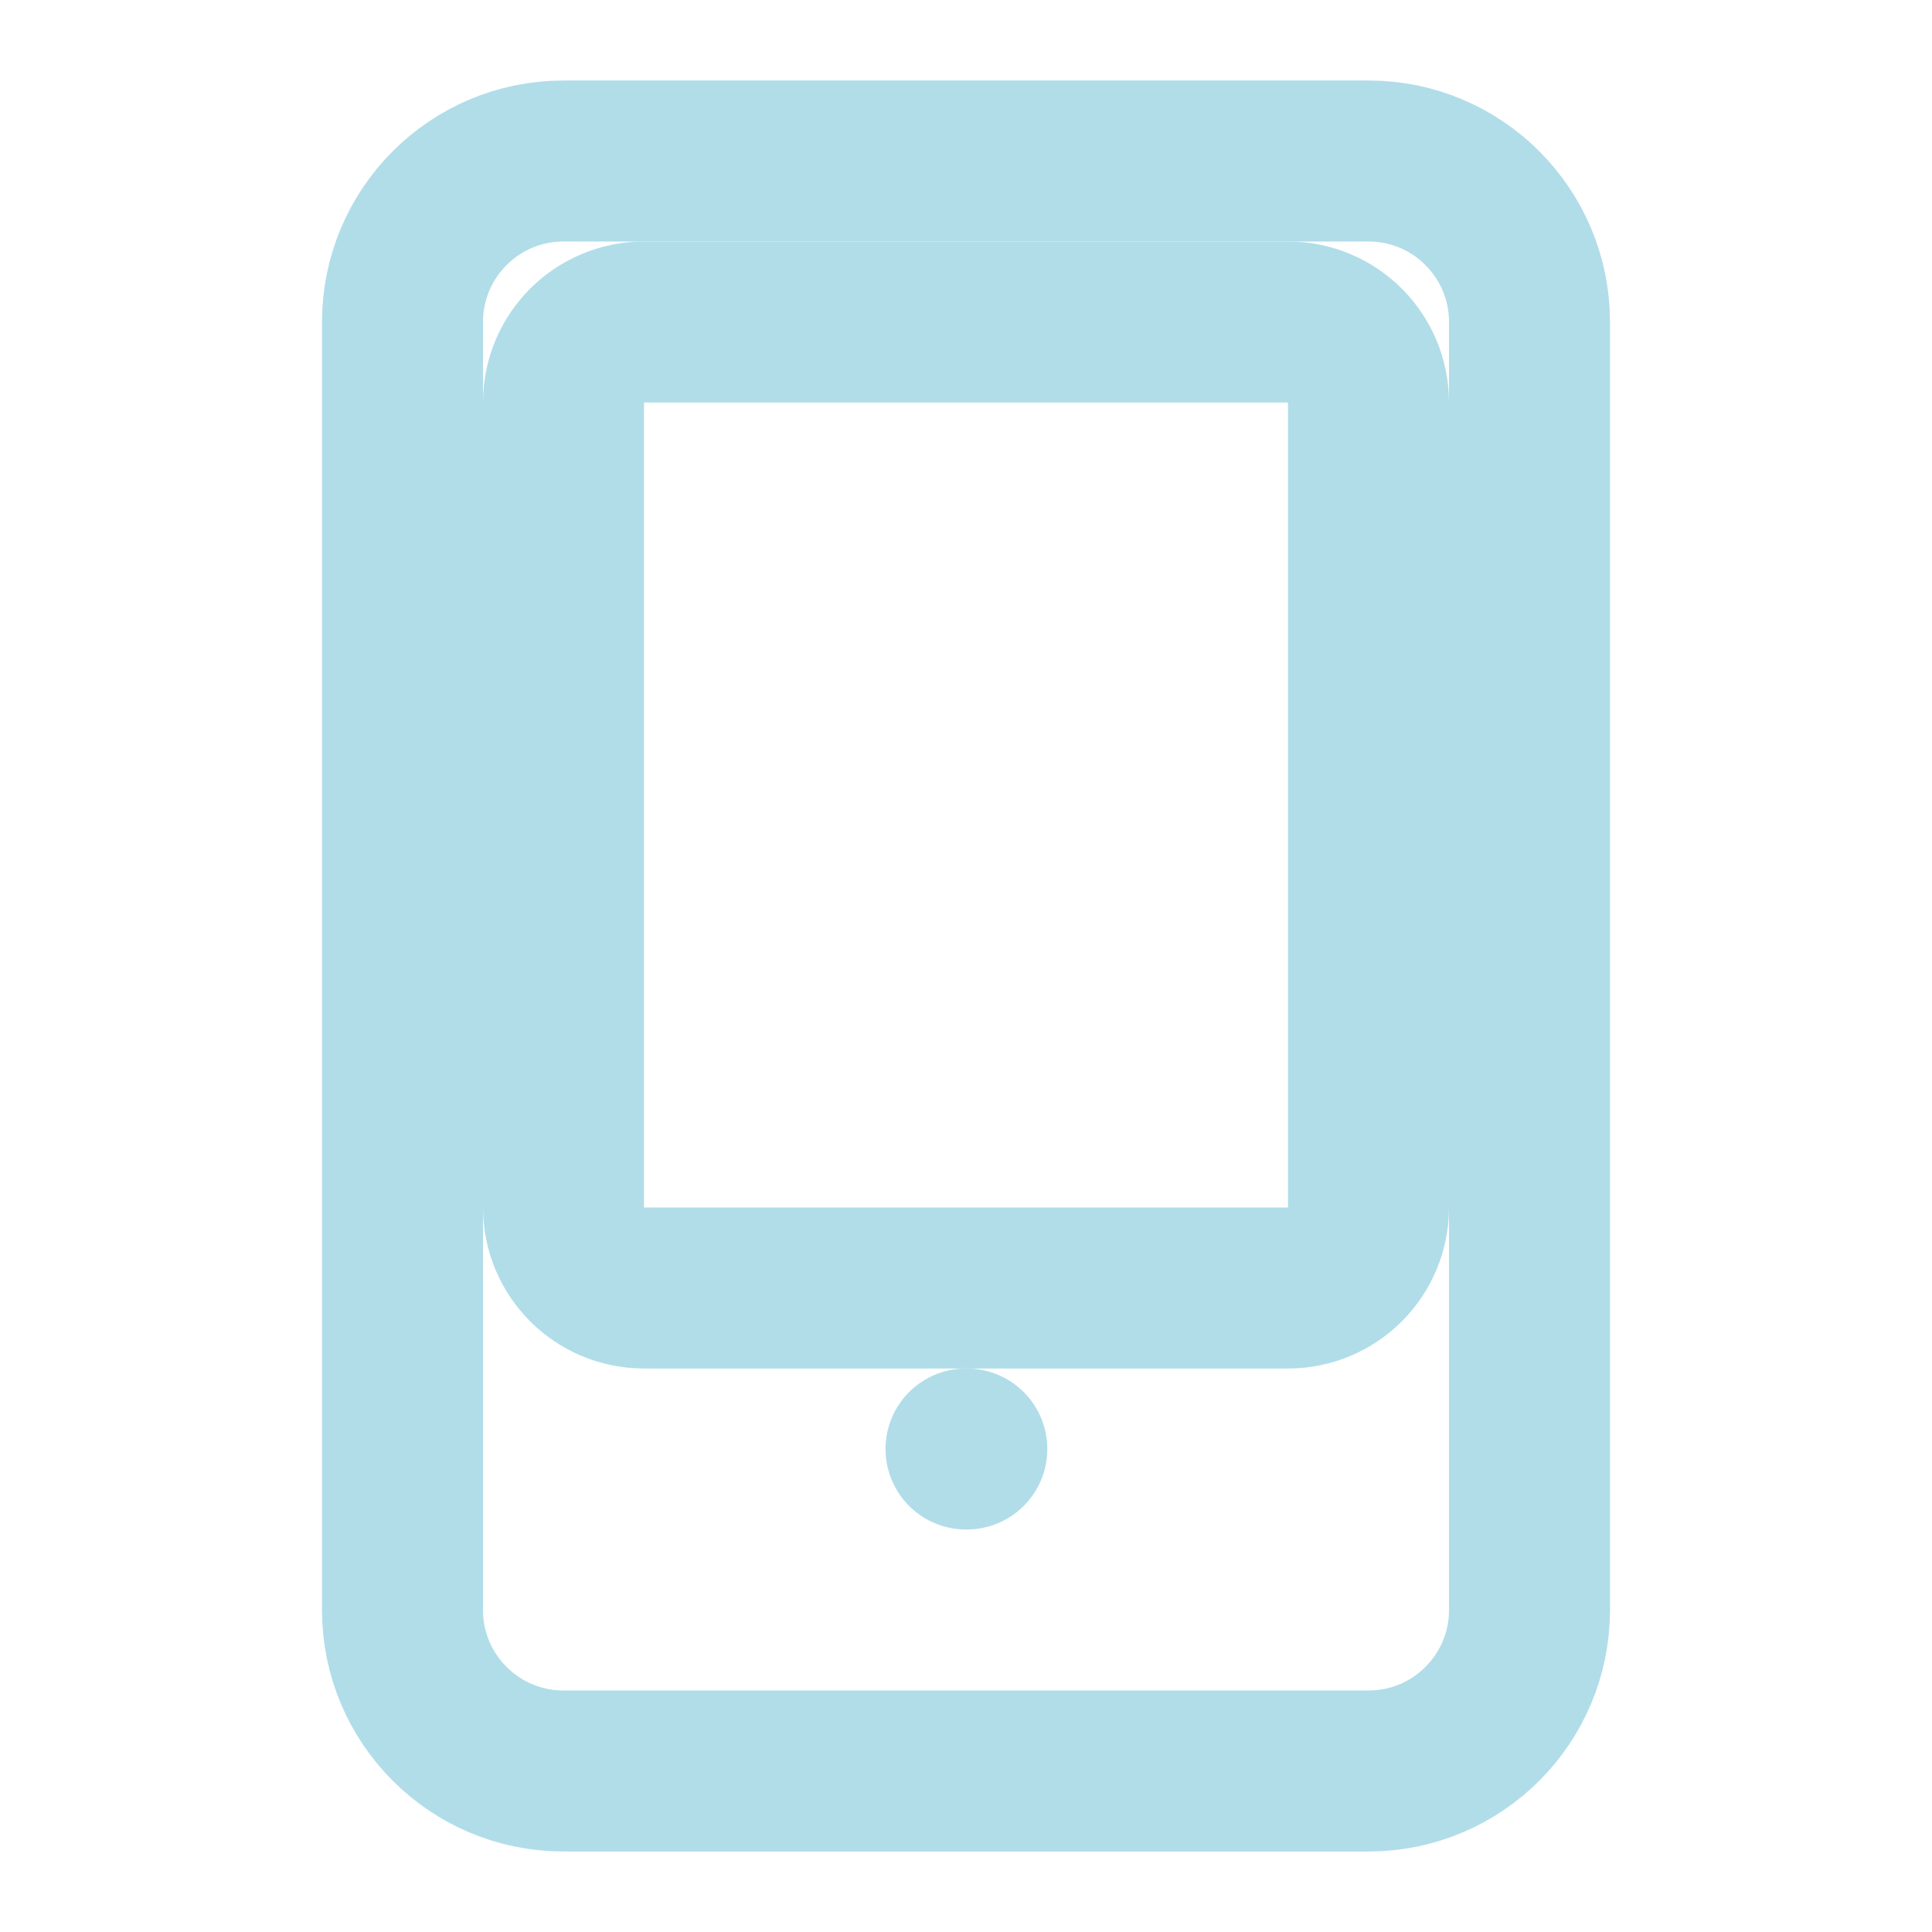
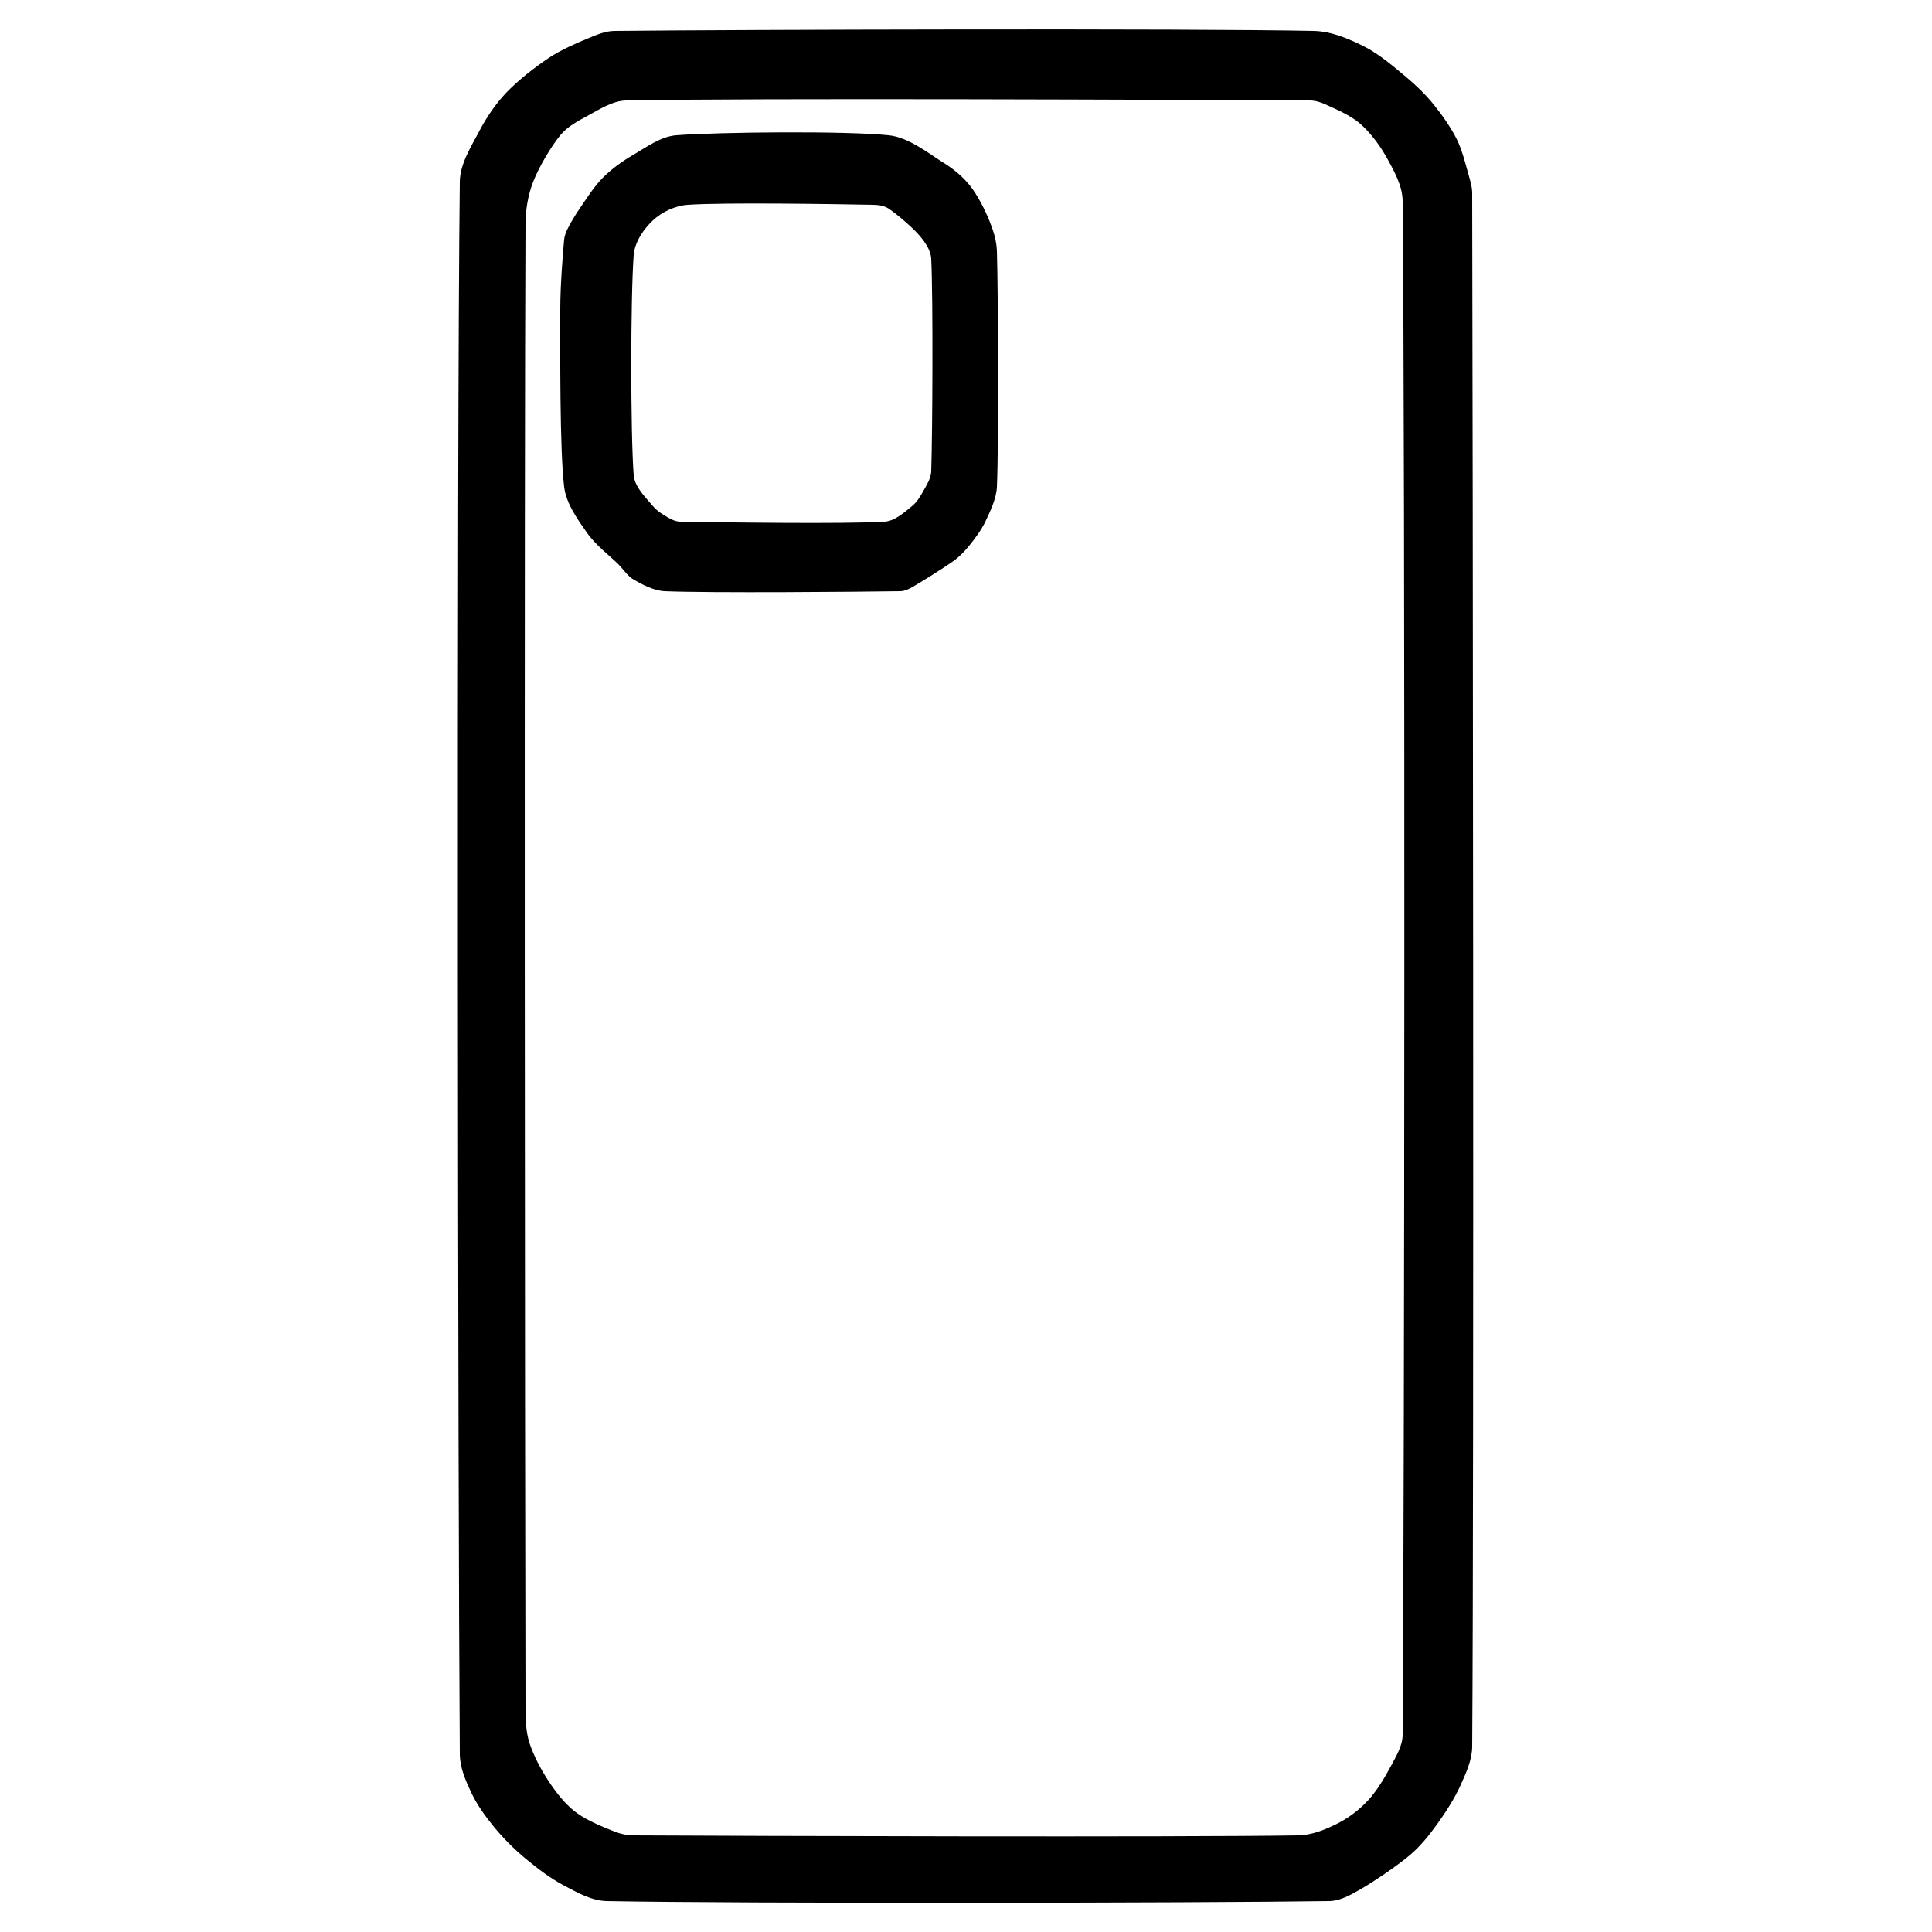
- <svg xmlns="http://www.w3.org/2000/svg" viewBox="0 0 24 24" fill="none" stroke="#b1dde9" stroke-width="2" stroke-linecap="round" stroke-linejoin="round">
-   <rect x="5" y="2" width="14" height="20" rx="2" ry="2" />
-   <line x1="12" y1="18" x2="12.01" y2="18" />
-   <rect x="7" y="4" width="10" height="12" rx="1" />
+ <svg xmlns="http://www.w3.org/2000/svg" width="100%" height="100%" viewBox="0 0 500 500" version="1.1" xml:space="preserve" style="fill-rule:evenodd;clip-rule:evenodd;stroke-linejoin:round;stroke-miterlimit:2;">
+   <path d="M159,8c31.333,-0.333 148.667,-0.667 181,0c4.533,0.093 9,2 13,4c4,2 8,5.5 11,8c2.535,2.113 4.919,4.439 7,7c2.167,2.667 4.5,6 6,9c1.414,2.828 2.333,6.667 3,9c0.467,1.634 0.996,3.3 1,5c0.167,67.833 0.5,333.333 0,402c-0.025,3.48 -1.572,6.826 -3,10c-1.5,3.333 -3.833,7 -6,10c-2.075,2.873 -4.3,5.705 -7,8c-3.333,2.833 -9.5,7 -13,9c-2.473,1.413 -5.152,2.956 -8,3c-32.5,0.5 -154,0.667 -187,0c-3.901,-0.079 -7.544,-2.19 -11,-4c-3.5,-1.833 -7,-4.5 -10,-7c-2.897,-2.414 -5.667,-5.167 -8,-8c-2.292,-2.783 -4.5,-5.833 -6,-9c-1.49,-3.145 -2.975,-6.52 -3,-10c-0.5,-69.5 -0.833,-337 0,-407c0.055,-4.642 3,-9.167 5,-13c1.882,-3.607 4.202,-7.046 7,-10c3,-3.167 7.5,-6.667 11,-9c3.101,-2.067 7.167,-3.833 10,-5c2.244,-0.924 4.573,-1.974 7,-2Zm3,18c-3.589,0.077 -7.167,2.5 -10,4c-2.534,1.342 -5.177,2.787 -7,5c-2.333,2.833 -5.5,8.167 -7,12c-1.358,3.471 -1.981,7.273 -2,11c-0.333,65.833 -0.167,318.5 0,384c0.008,3.018 0.091,6.122 1,9c1,3.167 3,7 5,10c1.966,2.948 4.185,5.848 7,8c2.833,2.167 7.5,4 10,5c1.578,0.631 3.3,0.99 5,1c29.5,0.167 141.667,0.5 172,0c3.48,-0.057 7,-1.5 10,-3c2.981,-1.491 5.726,-3.563 8,-6c2.333,-2.5 4.5,-6.167 6,-9c1.333,-2.517 2.979,-5.152 3,-8c0.5,-67.5 0.667,-329 0,-397c-0.038,-3.901 -2.167,-7.667 -4,-11c-1.832,-3.33 -4.333,-6.667 -7,-9c-2.583,-2.26 -6.833,-4 -9,-5c-1.248,-0.576 -2.626,-0.992 -4,-1c-30.167,-0.167 -145.833,-0.667 -177,0Z" style="fill-rule:nonzero;" />
+   <path d="M175,35c11,-0.833 43.5,-1.167 55,0c5.191,0.527 10.5,4.833 14,7c2.613,1.618 5.08,3.6 7,6c2,2.5 3.833,6.167 5,9c1.047,2.542 1.92,5.252 2,8c0.333,11.5 0.5,49.333 0,61c-0.135,3.159 -1.833,6.5 -3,9c-1.016,2.178 -2.667,4.333 -4,6c-1.178,1.472 -2.479,2.885 -4,4c-2.5,1.833 -8.667,5.667 -11,7c-0.915,0.523 -1.946,0.984 -3,1c-10.667,0.167 -49.5,0.5 -61,0c-2.845,-0.124 -6,-1.833 -8,-3c-1.629,-0.95 -2.667,-2.667 -4,-4c-2,-2 -5.837,-4.91 -8,-8c-2.333,-3.333 -5.464,-7.56 -6,-12c-1.167,-9.667 -1,-35.333 -1,-46c0,-6.009 0.667,-14.5 1,-18c0.1,-1.049 0.529,-2.057 1,-3c0.667,-1.333 1.894,-3.402 3,-5c1.5,-2.167 3.667,-5.667 6,-8c2.333,-2.333 5.115,-4.33 8,-6c3.167,-1.833 6.984,-4.696 11,-5Zm3,18c-3.275,0.23 -6.667,1.833 -9,4c-2.333,2.167 -4.741,5.578 -5,9c-0.833,11 -0.833,46.167 0,57c0.241,3.135 3.5,6.167 5,8c1.055,1.29 2.833,2.333 4,3c0.915,0.523 1.946,0.981 3,1c9.333,0.167 43,0.667 53,0c2.681,-0.179 5.333,-2.667 7,-4c1.301,-1.041 2.191,-2.543 3,-4c0.833,-1.5 1.94,-3.206 2,-5c0.333,-10 0.5,-44.833 0,-55c-0.11,-2.233 -1.556,-4.293 -3,-6c-1.833,-2.167 -6,-5.667 -8,-7c-1.144,-0.762 -2.626,-0.974 -4,-1c-8.667,-0.167 -38.5,-0.667 -48,0Z" style="fill-rule:nonzero;" />
+   <path d="M347,35l2,1l-2,-1Z" style="fill-rule:nonzero;" />
</svg>
